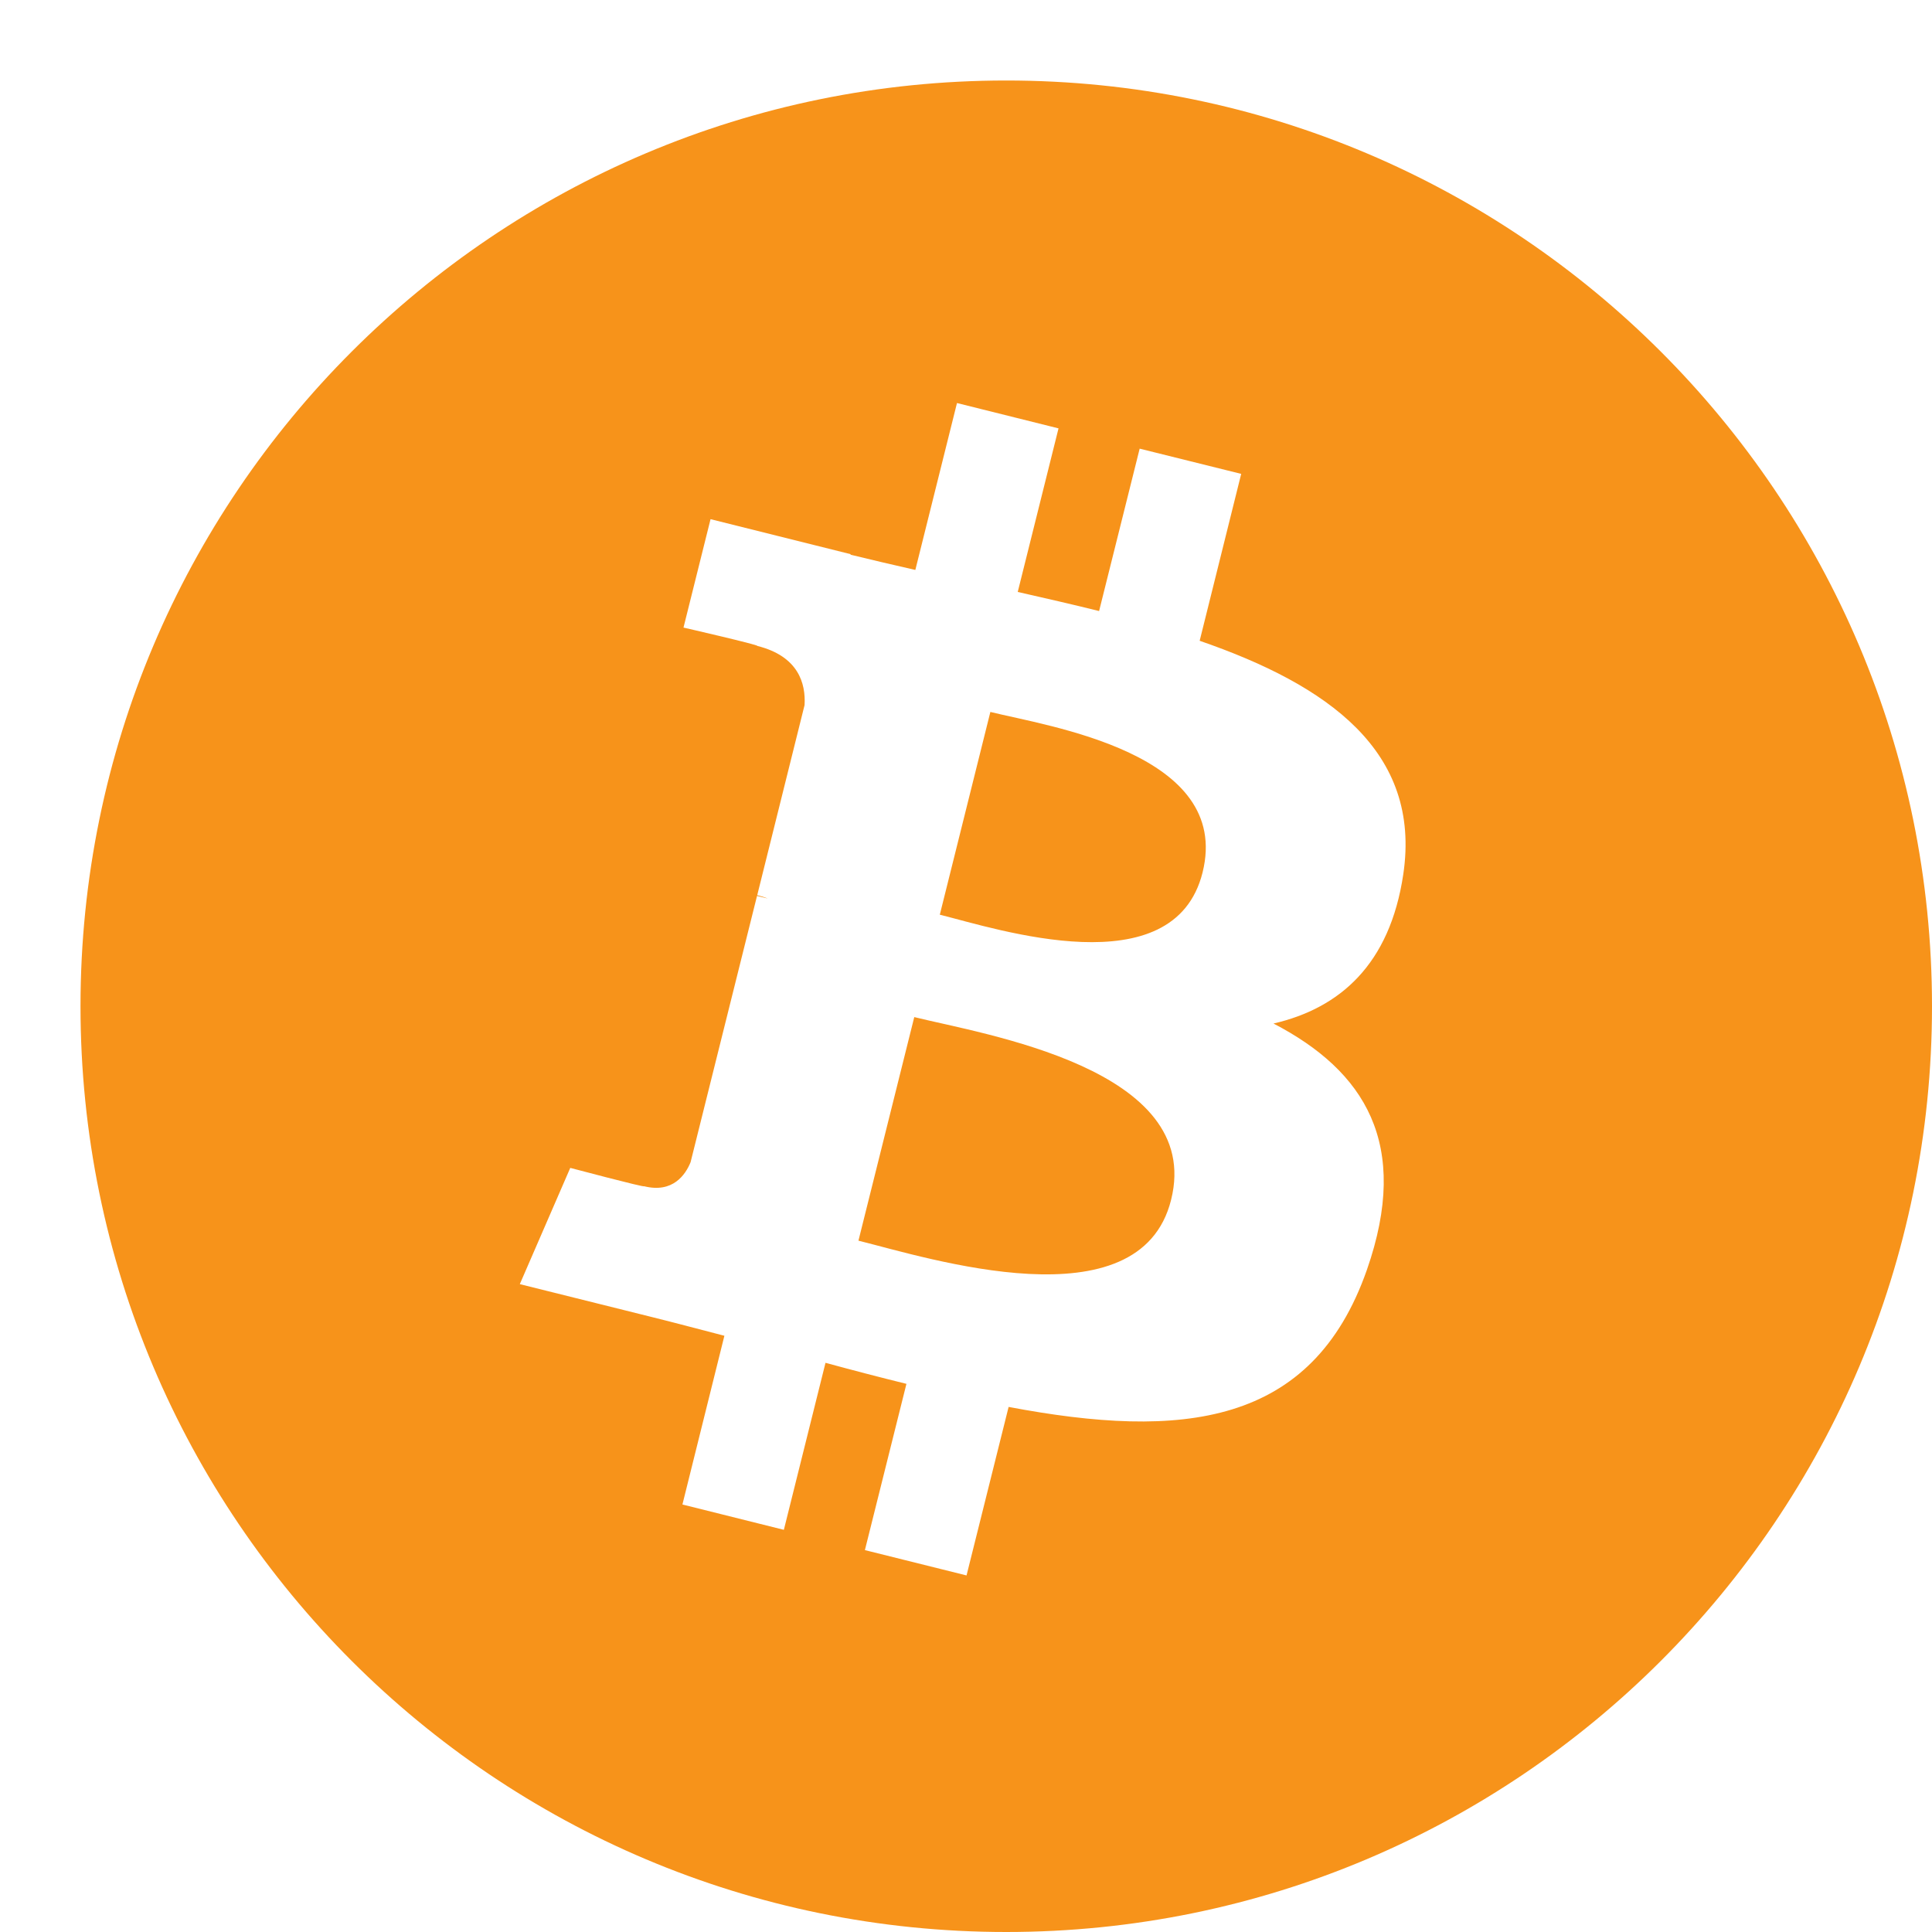
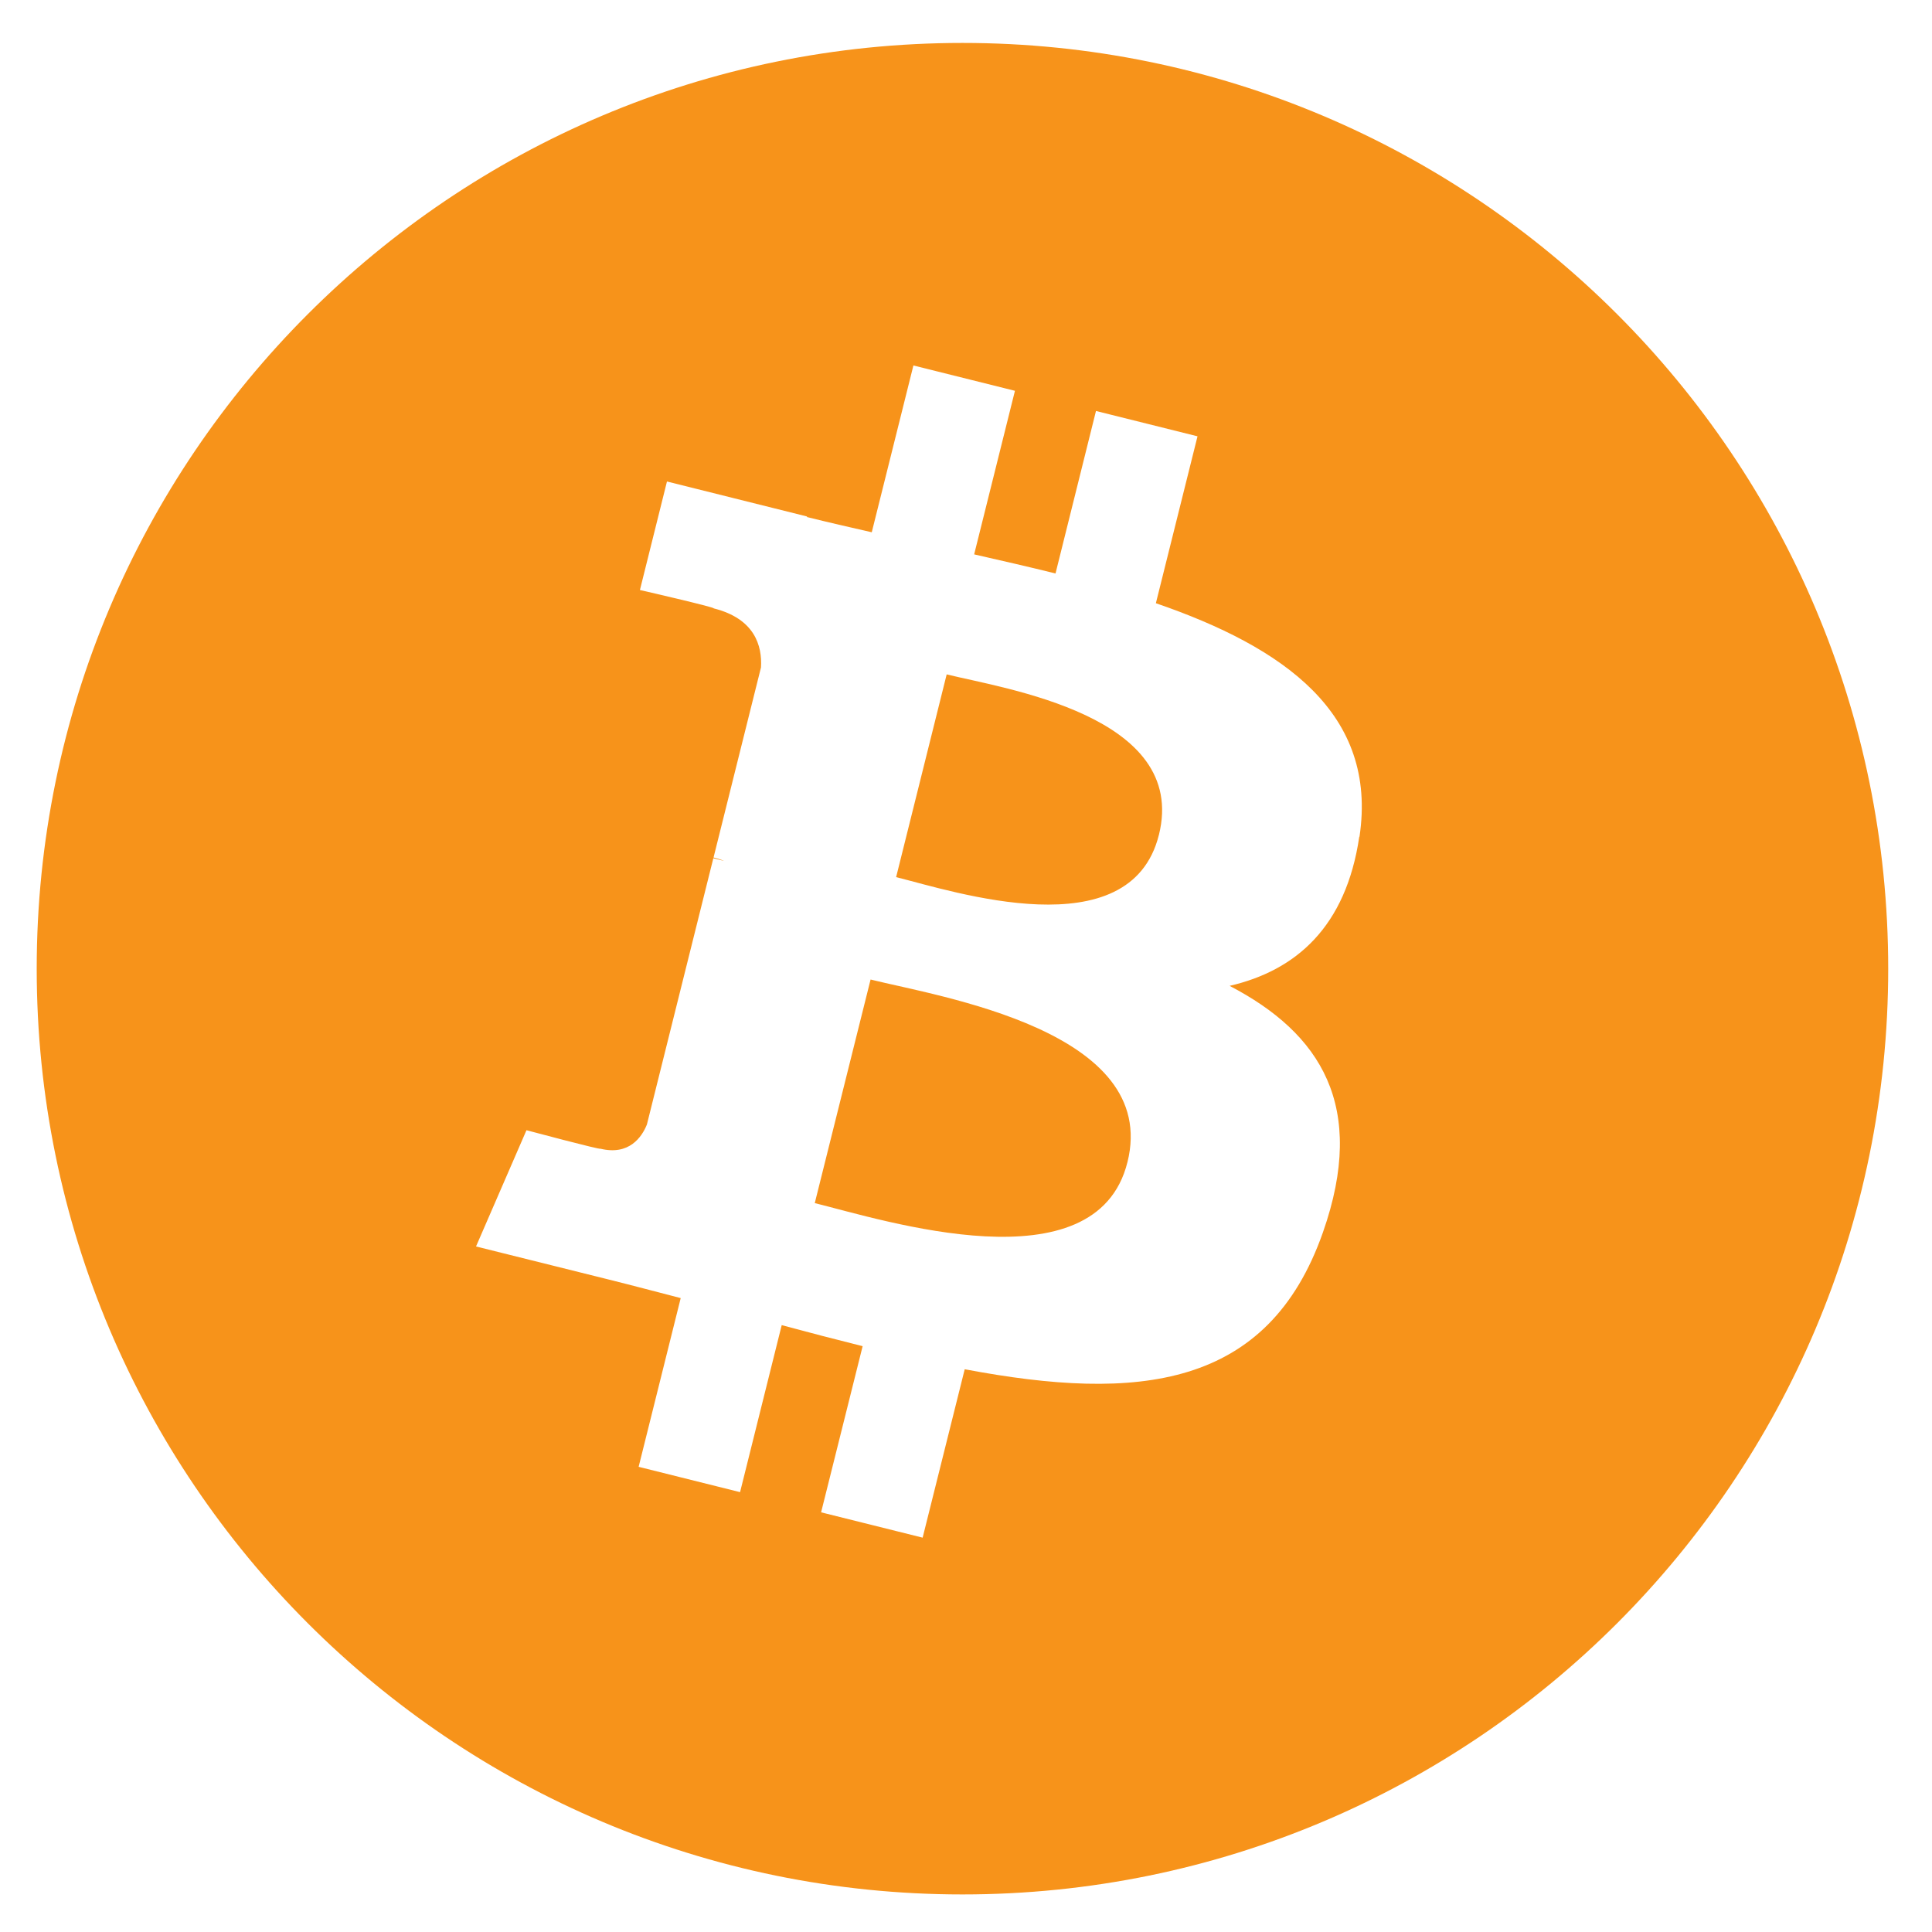
- <svg xmlns="http://www.w3.org/2000/svg" width="18" height="18" viewBox="0 0 18 18" fill="none">
-   <path d="M18 9.375C18 14.139 14.139 18 9.375 18C4.612 18 0.75 14.139 0.75 9.375C0.75 4.612 4.612 0.75 9.375 0.75C14.139 0.75 18 4.612 18 9.375ZM13.074 8.146C13.245 6.999 12.371 6.382 11.177 5.97L11.564 4.415L10.618 4.18L10.24 5.693C9.992 5.631 9.736 5.573 9.482 5.515L9.862 3.991L8.916 3.755L8.528 5.31C8.322 5.263 8.12 5.216 7.924 5.168L7.925 5.163L6.62 4.837L6.368 5.847C6.368 5.847 7.07 6.008 7.056 6.018C7.439 6.114 7.508 6.368 7.496 6.569L7.055 8.34C7.081 8.347 7.116 8.356 7.153 8.371C7.122 8.364 7.088 8.355 7.053 8.347L6.434 10.828C6.387 10.944 6.269 11.119 6.001 11.052C6.01 11.066 5.313 10.881 5.313 10.881L4.843 11.964L6.075 12.271C6.304 12.328 6.528 12.388 6.749 12.445L6.358 14.017L7.303 14.253L7.691 12.697C7.941 12.765 8.193 12.831 8.445 12.893L8.058 14.442L9.005 14.678L9.397 13.108C11.01 13.413 12.224 13.29 12.735 11.831C13.146 10.655 12.714 9.978 11.865 9.536C12.483 9.393 12.949 8.986 13.074 8.146ZM10.911 11.178C10.619 12.353 8.64 11.718 7.998 11.559L8.518 9.476C9.16 9.636 11.217 9.953 10.911 11.178ZM11.204 8.129C10.937 9.198 9.29 8.655 8.756 8.522L9.227 6.633C9.761 6.766 11.482 7.014 11.204 8.129Z" fill="#F7931A" />
+ <svg xmlns="http://www.w3.org/2000/svg" width="18" height="18" viewBox="0 0 18 18" fill="none" version="1.1" id="svg4">
+   <defs id="defs8" />
+   <path d="m 17.592,9.025 c 0,4.764 -3.861,8.625 -8.625,8.625 -4.763,0 -8.625,-3.861 -8.625,-8.625 0,-4.763 3.862,-8.625 8.625,-8.625 4.763,0 8.625,3.862 8.625,8.625 z m -4.926,-1.229 c 0.172,-1.148 -0.702,-1.765 -1.897,-2.176 l 0.388,-1.555 -0.946,-0.236 -0.377,1.514 c -0.249,-0.062 -0.504,-0.12 -0.758,-0.178 l 0.38,-1.524 -0.946,-0.236 -0.388,1.554 c -0.206,-0.047 -0.408,-0.093 -0.604,-0.142 l 0.001,-0.005 -1.305,-0.326 -0.252,1.011 c 0,0 0.702,0.161 0.687,0.171 0.383,0.096 0.453,0.349 0.441,0.55 l -0.442,1.771 c 0.026,0.007 0.061,0.016 0.098,0.032 -0.032,-0.008 -0.065,-0.016 -0.1,-0.025 l -0.619,2.481 c -0.047,0.117 -0.166,0.291 -0.434,0.225 0.009,0.014 -0.688,-0.172 -0.688,-0.172 l -0.47,1.083 1.232,0.307 c 0.229,0.057 0.454,0.117 0.675,0.174 l -0.392,1.572 0.945,0.236 0.388,-1.556 c 0.251,0.068 0.502,0.133 0.754,0.196 l -0.387,1.548 0.946,0.236 0.392,-1.569 c 1.614,0.305 2.827,0.182 3.338,-1.277 0.412,-1.175 -0.021,-1.853 -0.87,-2.295 0.618,-0.143 1.084,-0.549 1.208,-1.389 z m -2.162,3.032 c -0.292,1.175 -2.271,0.54 -2.913,0.381 l 0.52,-2.083 c 0.642,0.16 2.699,0.477 2.393,1.703 z m 0.293,-3.049 c -0.267,1.069 -1.914,0.526 -2.448,0.393 l 0.471,-1.889 c 0.534,0.133 2.255,0.382 1.977,1.497 z" id="path2" style="fill:#f7931a" />
</svg>
